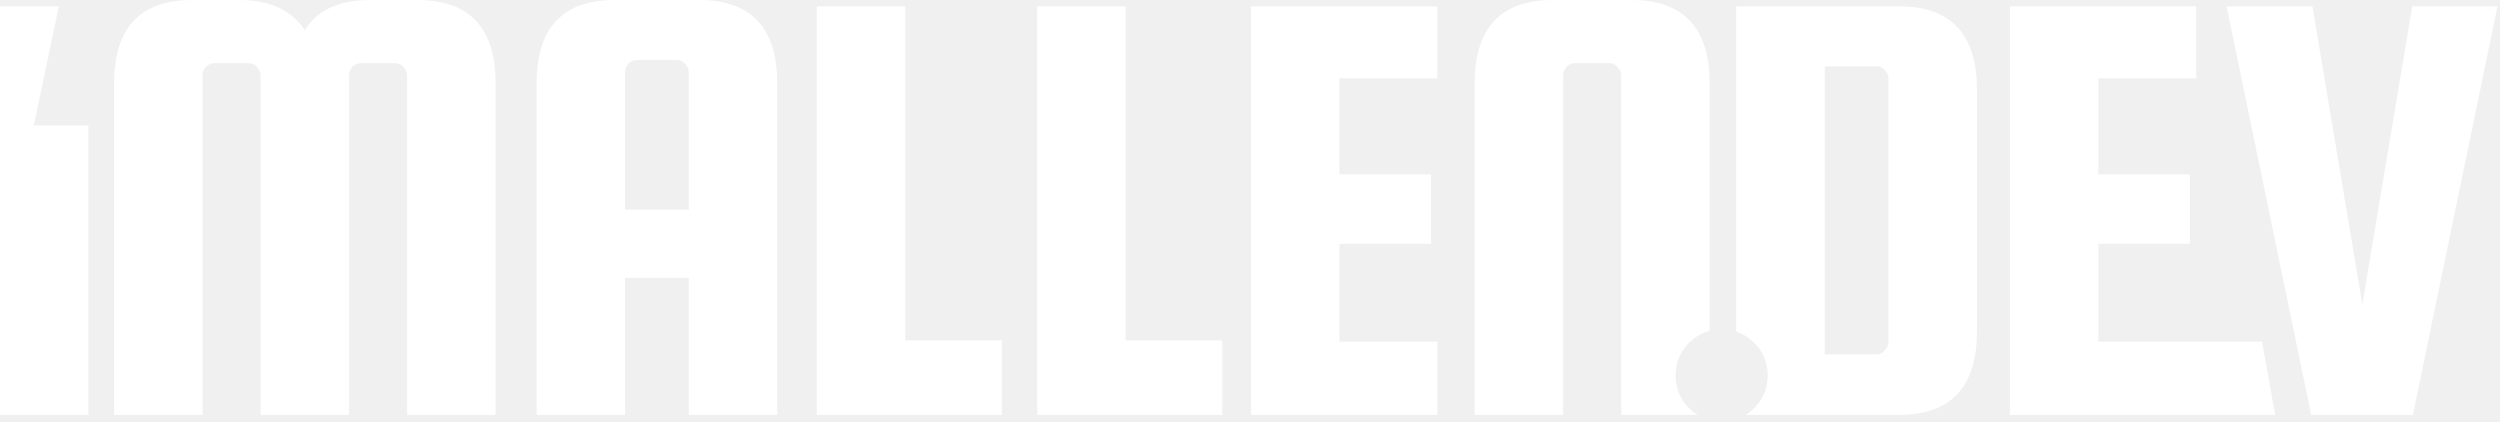
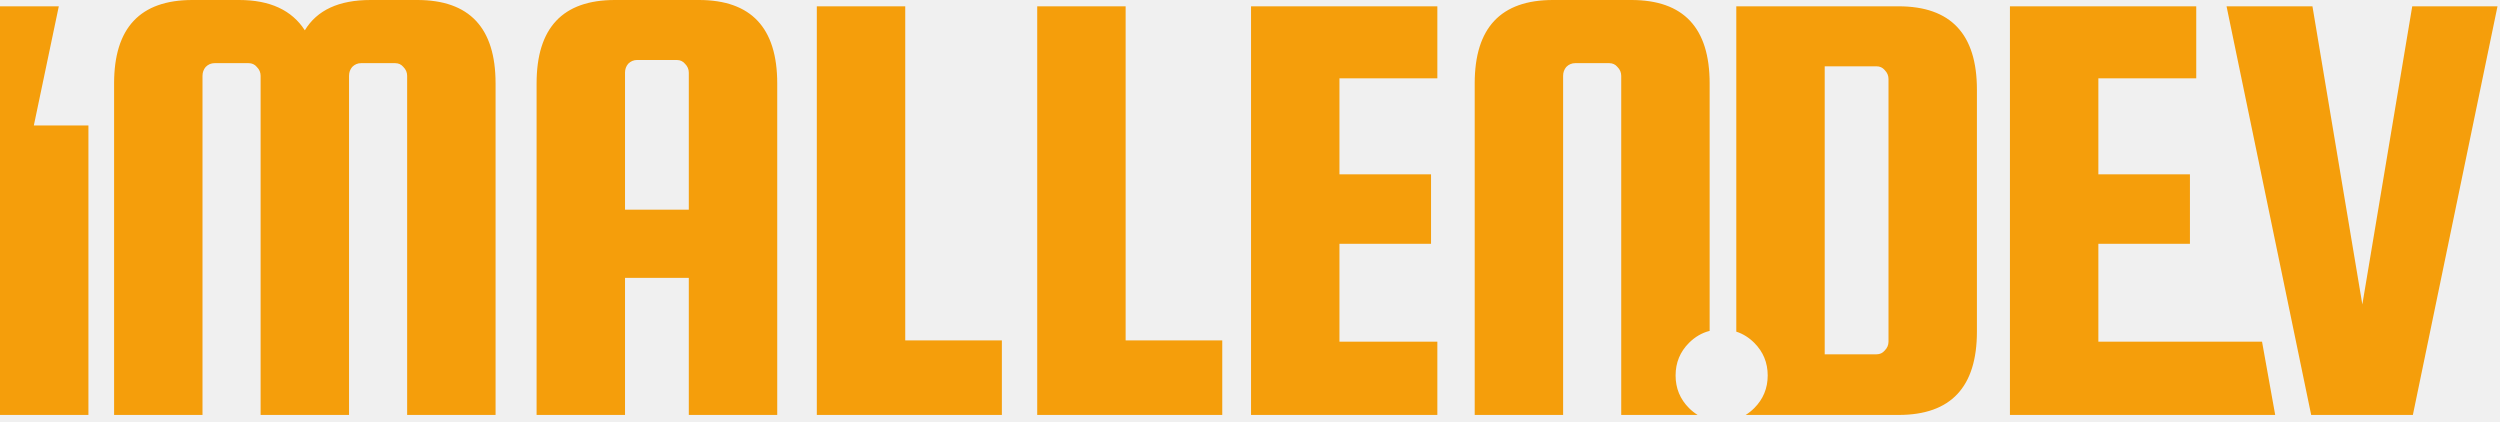
<svg xmlns="http://www.w3.org/2000/svg" width="380" height="64" viewBox="0 0 380 64" fill="none">
-   <path d="M5.143 19.071H13.44V63.071H0V0.96H8.938L5.143 19.071ZM36.35 0C41.022 0 44.35 1.535 46.334 4.607C48.19 1.536 51.518 6.26624e-05 56.317 0H63.422C71.358 7.03886e-05 75.326 4.224 75.326 12.672V63.071H61.886V11.52C61.886 11.008 61.694 10.56 61.31 10.176C60.99 9.792 60.574 9.6 60.062 9.6H54.878C54.366 9.6 53.917 9.792 53.533 10.176C53.213 10.56 53.054 11.008 53.054 11.52V63.071H39.613V11.52C39.613 11.008 39.422 10.56 39.038 10.176C38.718 9.792 38.302 9.6 37.79 9.6H32.605C32.094 9.6 31.646 9.792 31.262 10.176C30.942 10.56 30.781 11.008 30.781 11.52V63.071H17.342V12.672C17.342 4.224 21.31 0 29.246 0H36.35ZM106.234 0C114.17 0 118.139 4.224 118.139 12.672V63.071H104.698V42.239H95.003V63.071H81.562V12.672C81.562 4.224 85.531 0 93.467 0H106.234ZM137.597 51.743H152.284V63.071H124.156V0.96H137.597V51.743ZM171.097 51.743H185.784V63.071H157.656V0.96H171.097V51.743ZM218.477 11.903H203.597V26.495H217.517V37.056H203.597V51.935H218.477V63.071H190.156V0.96H218.477V11.903ZM247.962 0C255.898 0 259.866 4.224 259.866 12.672V50.293C258.69 50.593 257.645 51.2 256.731 52.113C255.371 53.474 254.69 55.127 254.69 57.071C254.69 59.016 255.371 60.668 256.731 62.029C257.141 62.438 257.577 62.785 258.039 63.071H246.426V11.52C246.426 11.008 246.234 10.56 245.851 10.176C245.531 9.792 245.114 9.6 244.603 9.6H239.418C238.906 9.6 238.458 9.792 238.074 10.176C237.754 10.56 237.594 11.008 237.594 11.52V63.071H224.154V12.672C224.154 4.224 228.123 0 236.059 0H247.962ZM333.83 11.903H318.95V26.495H332.87V37.056H318.95V51.935H343.83L345.83 63.071H305.51V0.96H333.83V11.903ZM359.076 46.272L366.66 0.96H379.62L366.756 63.071H351.3L338.436 0.96H351.492L359.076 46.272ZM288.588 0.96C296.524 0.96 300.492 5.184 300.492 13.632V50.399C300.492 58.847 296.524 63.071 288.588 63.071H265.342C265.803 62.785 266.239 62.438 266.648 62.029C268.009 60.668 268.69 59.016 268.69 57.071C268.69 55.127 268.009 53.474 266.648 52.113C265.841 51.305 264.929 50.739 263.916 50.41V0.96H288.588ZM277.356 53.855H285.229C285.74 53.855 286.157 53.663 286.477 53.279C286.86 52.895 287.052 52.447 287.052 51.935V11.999C287.052 11.487 286.86 11.039 286.477 10.655C286.157 10.271 285.74 10.079 285.229 10.079H277.356V53.855ZM96.827 9.119C96.315 9.119 95.866 9.311 95.482 9.695C95.162 10.079 95.003 10.527 95.003 11.039V31.871H104.698V11.039C104.698 10.527 104.507 10.079 104.123 9.695C103.803 9.311 103.387 9.119 102.875 9.119H96.827Z" fill="white" />
+   <path d="M5.143 19.071H13.44V63.071H0V0.96H8.938L5.143 19.071ZM36.35 0C41.022 0 44.35 1.535 46.334 4.607C48.19 1.536 51.518 6.26624e-05 56.317 0H63.422C71.358 7.03886e-05 75.326 4.224 75.326 12.672V63.071H61.886V11.52C61.886 11.008 61.694 10.56 61.31 10.176C60.99 9.792 60.574 9.6 60.062 9.6H54.878C54.366 9.6 53.917 9.792 53.533 10.176C53.213 10.56 53.054 11.008 53.054 11.52V63.071H39.613V11.52C39.613 11.008 39.422 10.56 39.038 10.176C38.718 9.792 38.302 9.6 37.79 9.6H32.605C32.094 9.6 31.646 9.792 31.262 10.176C30.942 10.56 30.781 11.008 30.781 11.52V63.071H17.342V12.672C17.342 4.224 21.31 0 29.246 0H36.35ZM106.234 0C114.17 0 118.139 4.224 118.139 12.672V63.071H104.698V42.239H95.003V63.071H81.562V12.672C81.562 4.224 85.531 0 93.467 0H106.234ZM137.597 51.743H152.284V63.071H124.156V0.96H137.597V51.743ZM171.097 51.743H185.784V63.071H157.656V0.96H171.097V51.743ZM218.477 11.903H203.597V26.495H217.517V37.056H203.597V51.935H218.477V63.071H190.156V0.96H218.477V11.903ZM247.962 0C255.898 0 259.866 4.224 259.866 12.672V50.293C258.69 50.593 257.645 51.2 256.731 52.113C255.371 53.474 254.69 55.127 254.69 57.071C254.69 59.016 255.371 60.668 256.731 62.029C257.141 62.438 257.577 62.785 258.039 63.071H246.426V11.52C246.426 11.008 246.234 10.56 245.851 10.176C245.531 9.792 245.114 9.6 244.603 9.6H239.418C238.906 9.6 238.458 9.792 238.074 10.176C237.754 10.56 237.594 11.008 237.594 11.52V63.071H224.154V12.672C224.154 4.224 228.123 0 236.059 0H247.962ZM333.83 11.903H318.95V26.495H332.87V37.056H318.95V51.935H343.83L345.83 63.071H305.51V0.96H333.83V11.903ZM359.076 46.272L366.66 0.96H379.62L366.756 63.071H351.3L338.436 0.96H351.492L359.076 46.272ZM288.588 0.96C296.524 0.96 300.492 5.184 300.492 13.632V50.399C300.492 58.847 296.524 63.071 288.588 63.071H265.342C265.803 62.785 266.239 62.438 266.648 62.029C268.009 60.668 268.69 59.016 268.69 57.071C268.69 55.127 268.009 53.474 266.648 52.113C265.841 51.305 264.929 50.739 263.916 50.41V0.96H288.588ZM277.356 53.855H285.229C285.74 53.855 286.157 53.663 286.477 53.279C286.86 52.895 287.052 52.447 287.052 51.935V11.999C287.052 11.487 286.86 11.039 286.477 10.655C286.157 10.271 285.74 10.079 285.229 10.079H277.356V53.855ZM96.827 9.119C96.315 9.119 95.866 9.311 95.482 9.695C95.162 10.079 95.003 10.527 95.003 11.039V31.871H104.698V11.039C104.698 10.527 104.507 10.079 104.123 9.695C103.803 9.311 103.387 9.119 102.875 9.119H96.827Z" fill="#f59e0b" />
</svg>
